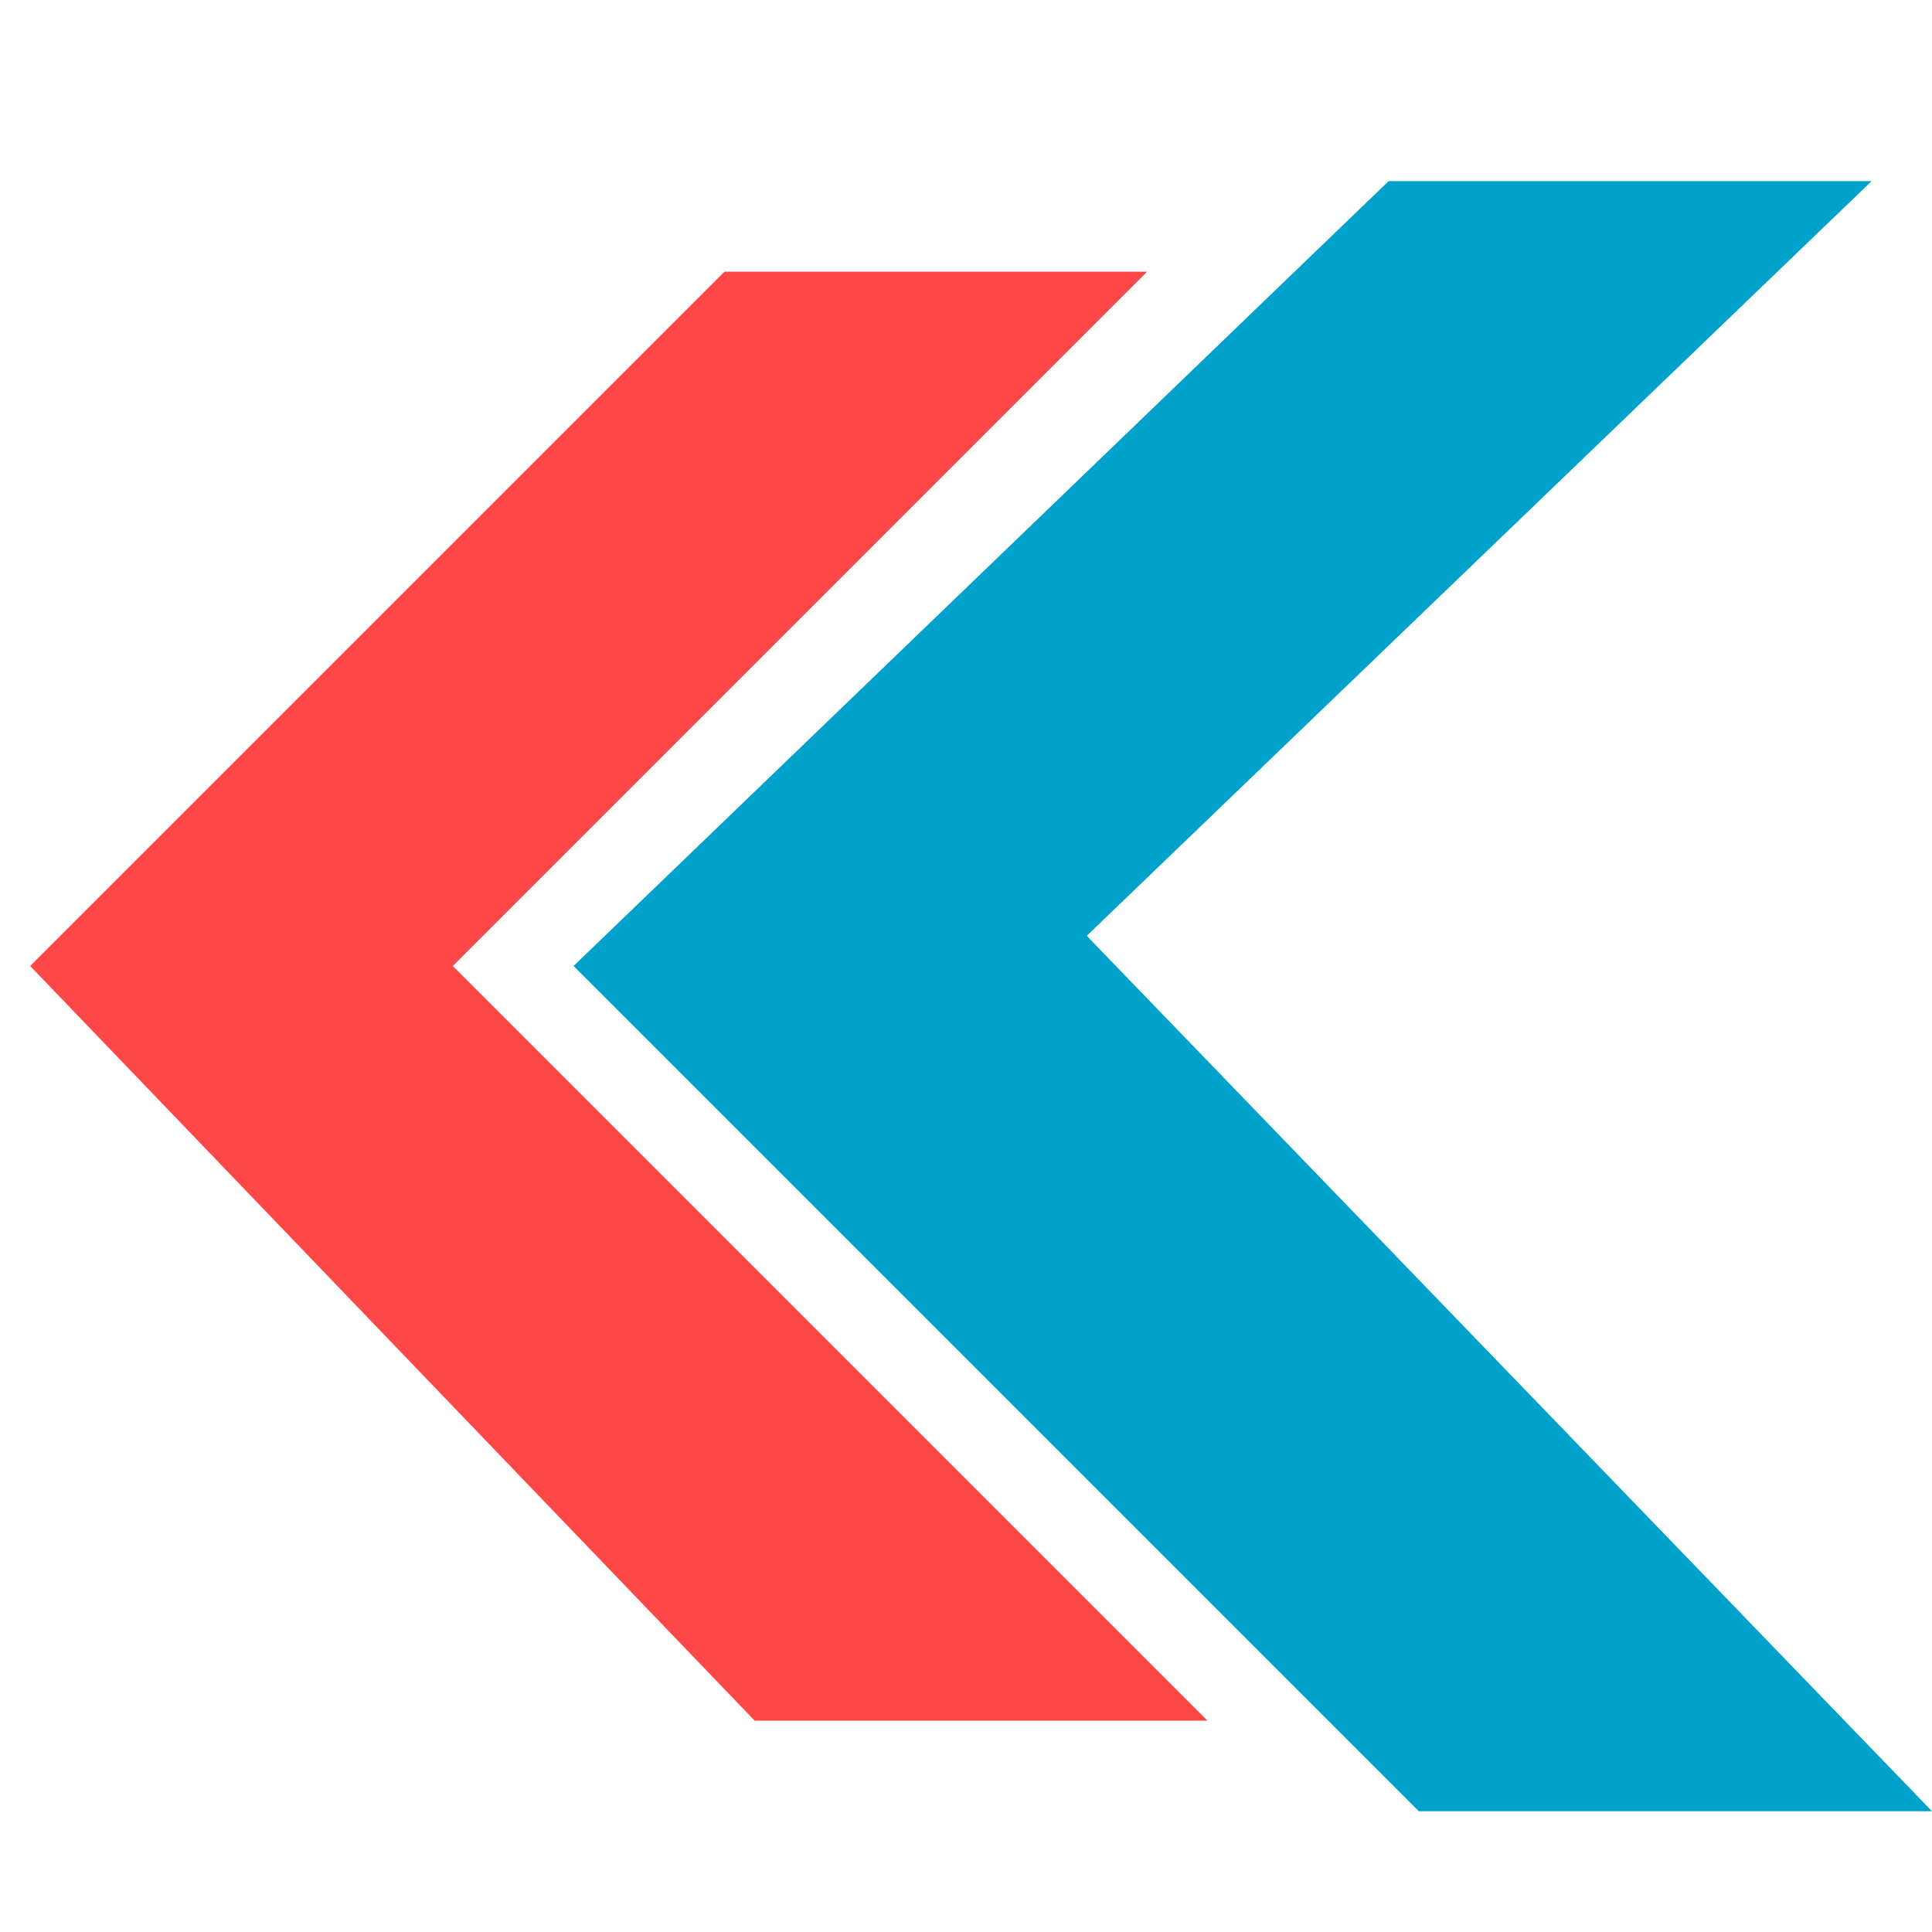
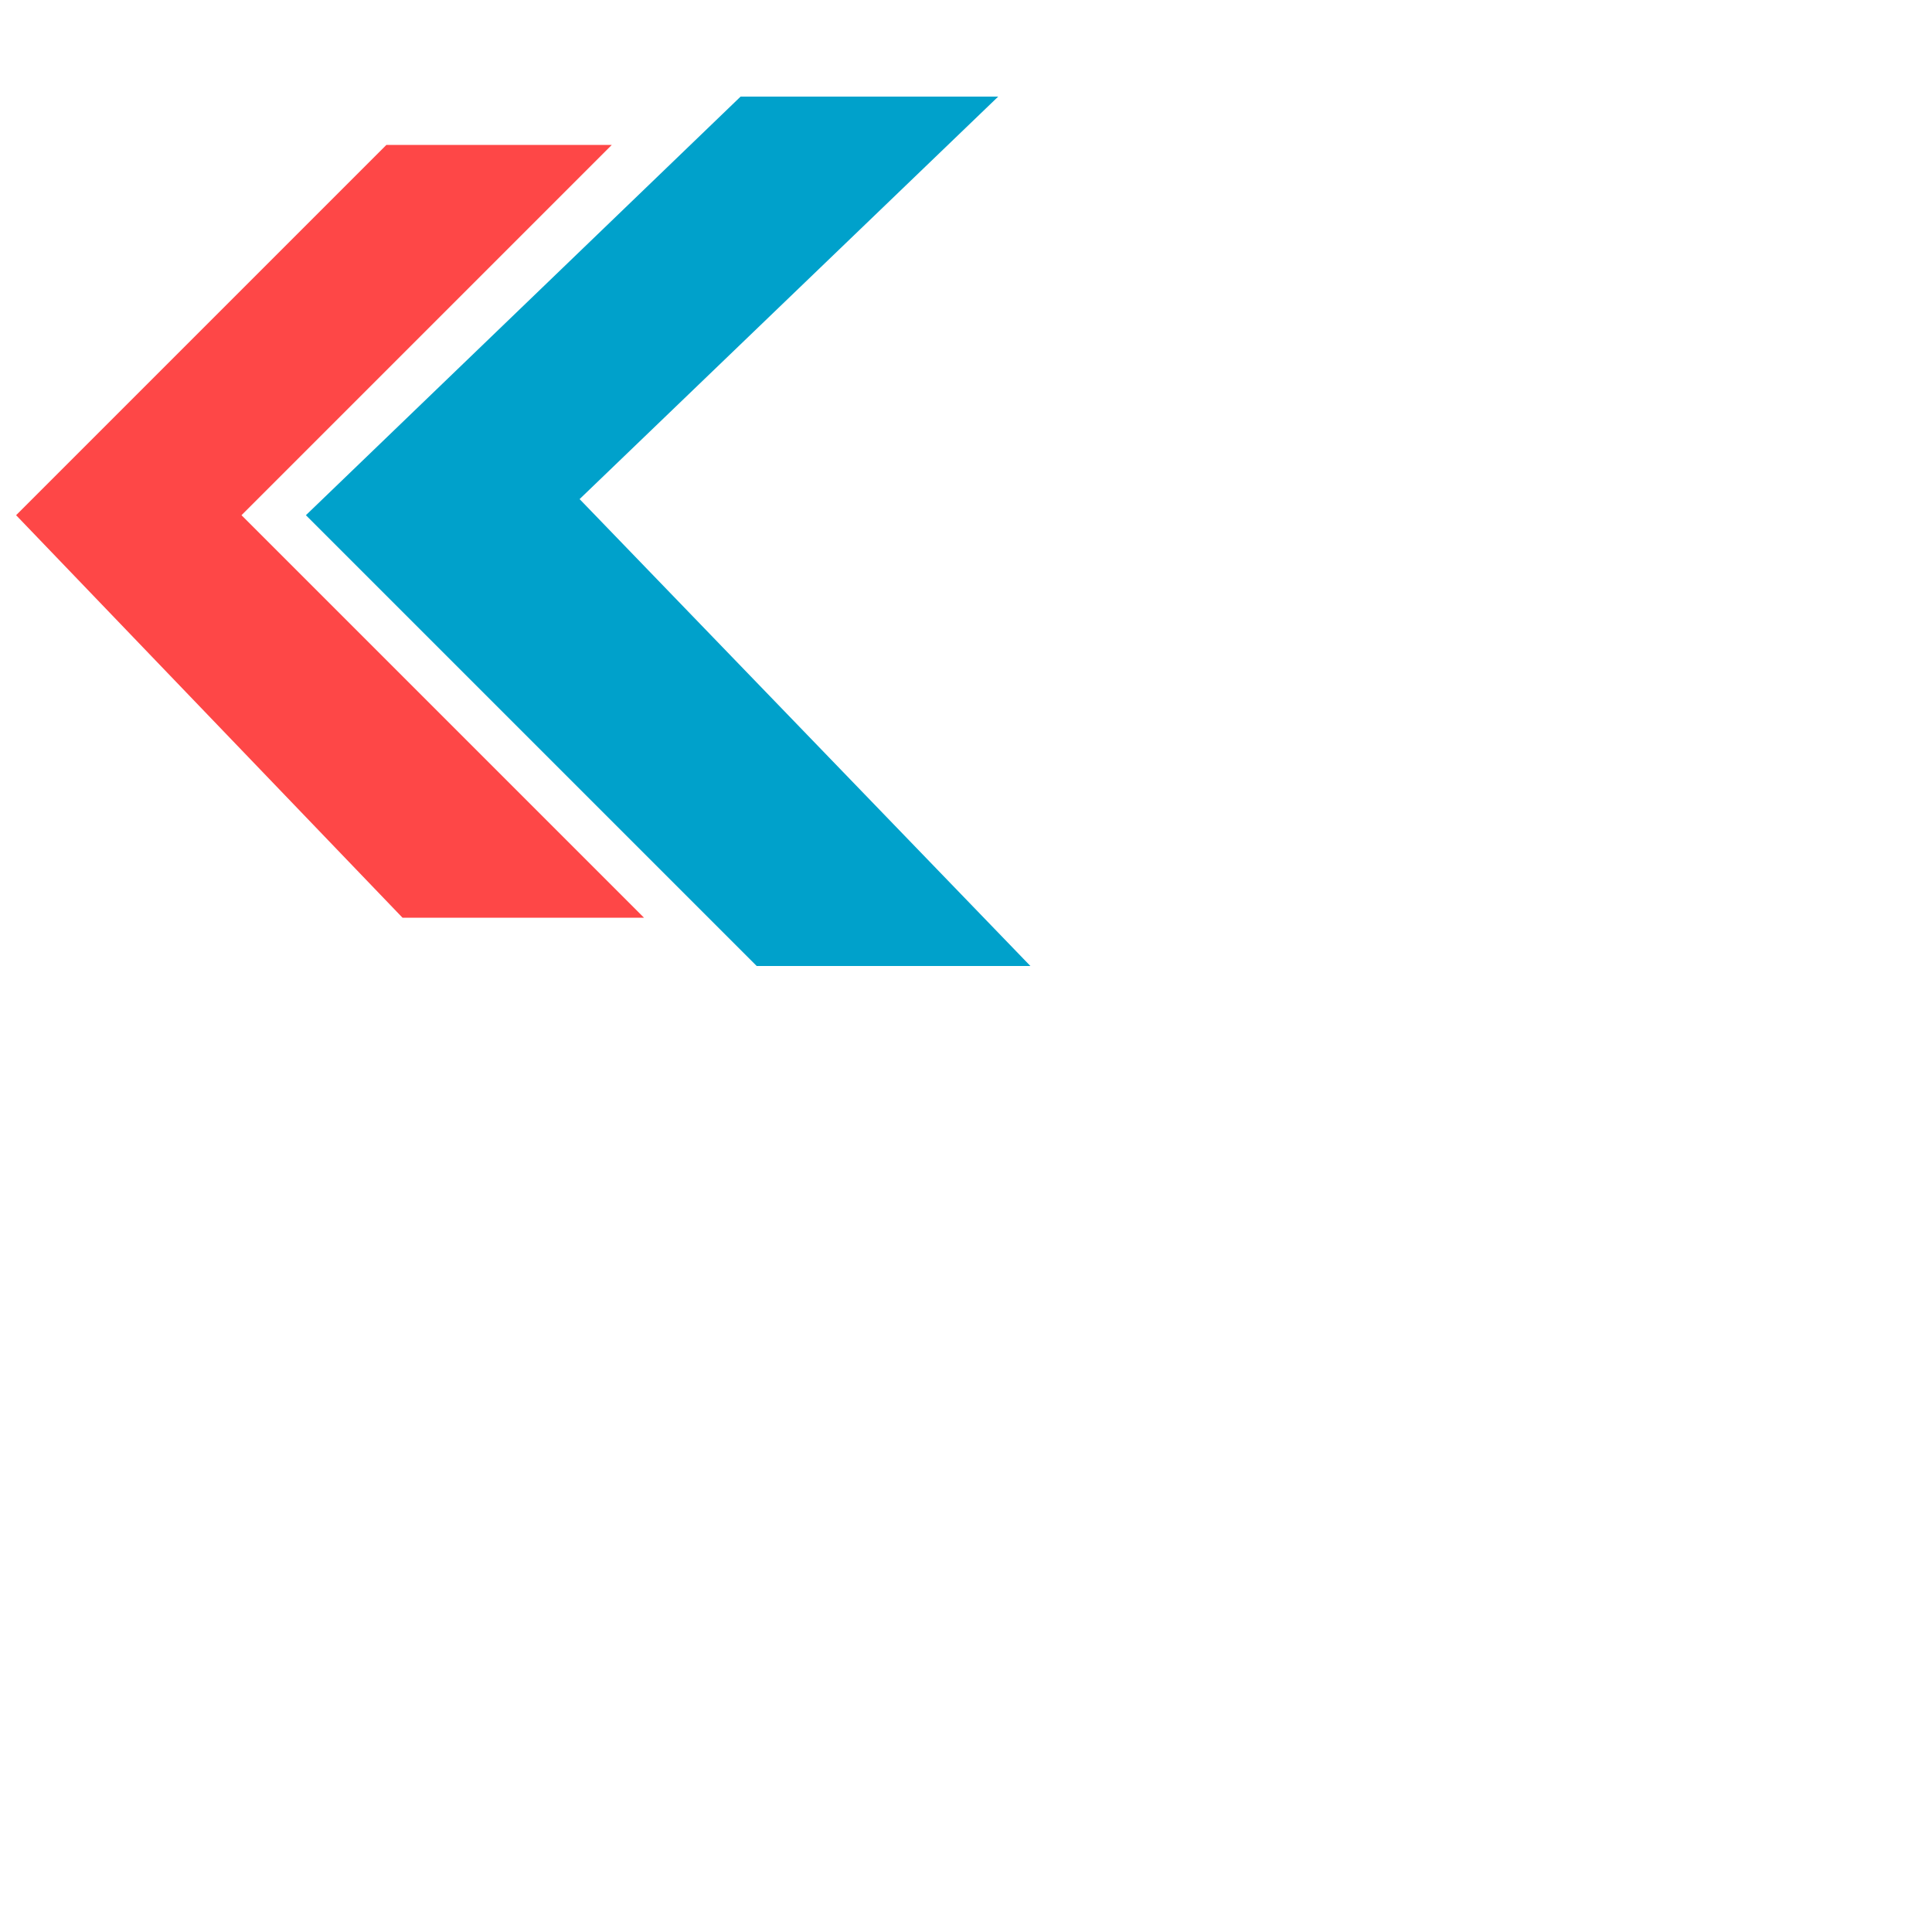
- <svg xmlns="http://www.w3.org/2000/svg" width="64" height="64">
+ <svg xmlns="http://www.w3.org/2000/svg" width="120" height="120">
  <path fill="#00a1cb" d="M46 6L19 32l28 28h17L36 31l26-25H46z" />
  <path fill="#fe4747" d="M24 9L1 32 25 57h15L15 32 38 9z" />
</svg>
